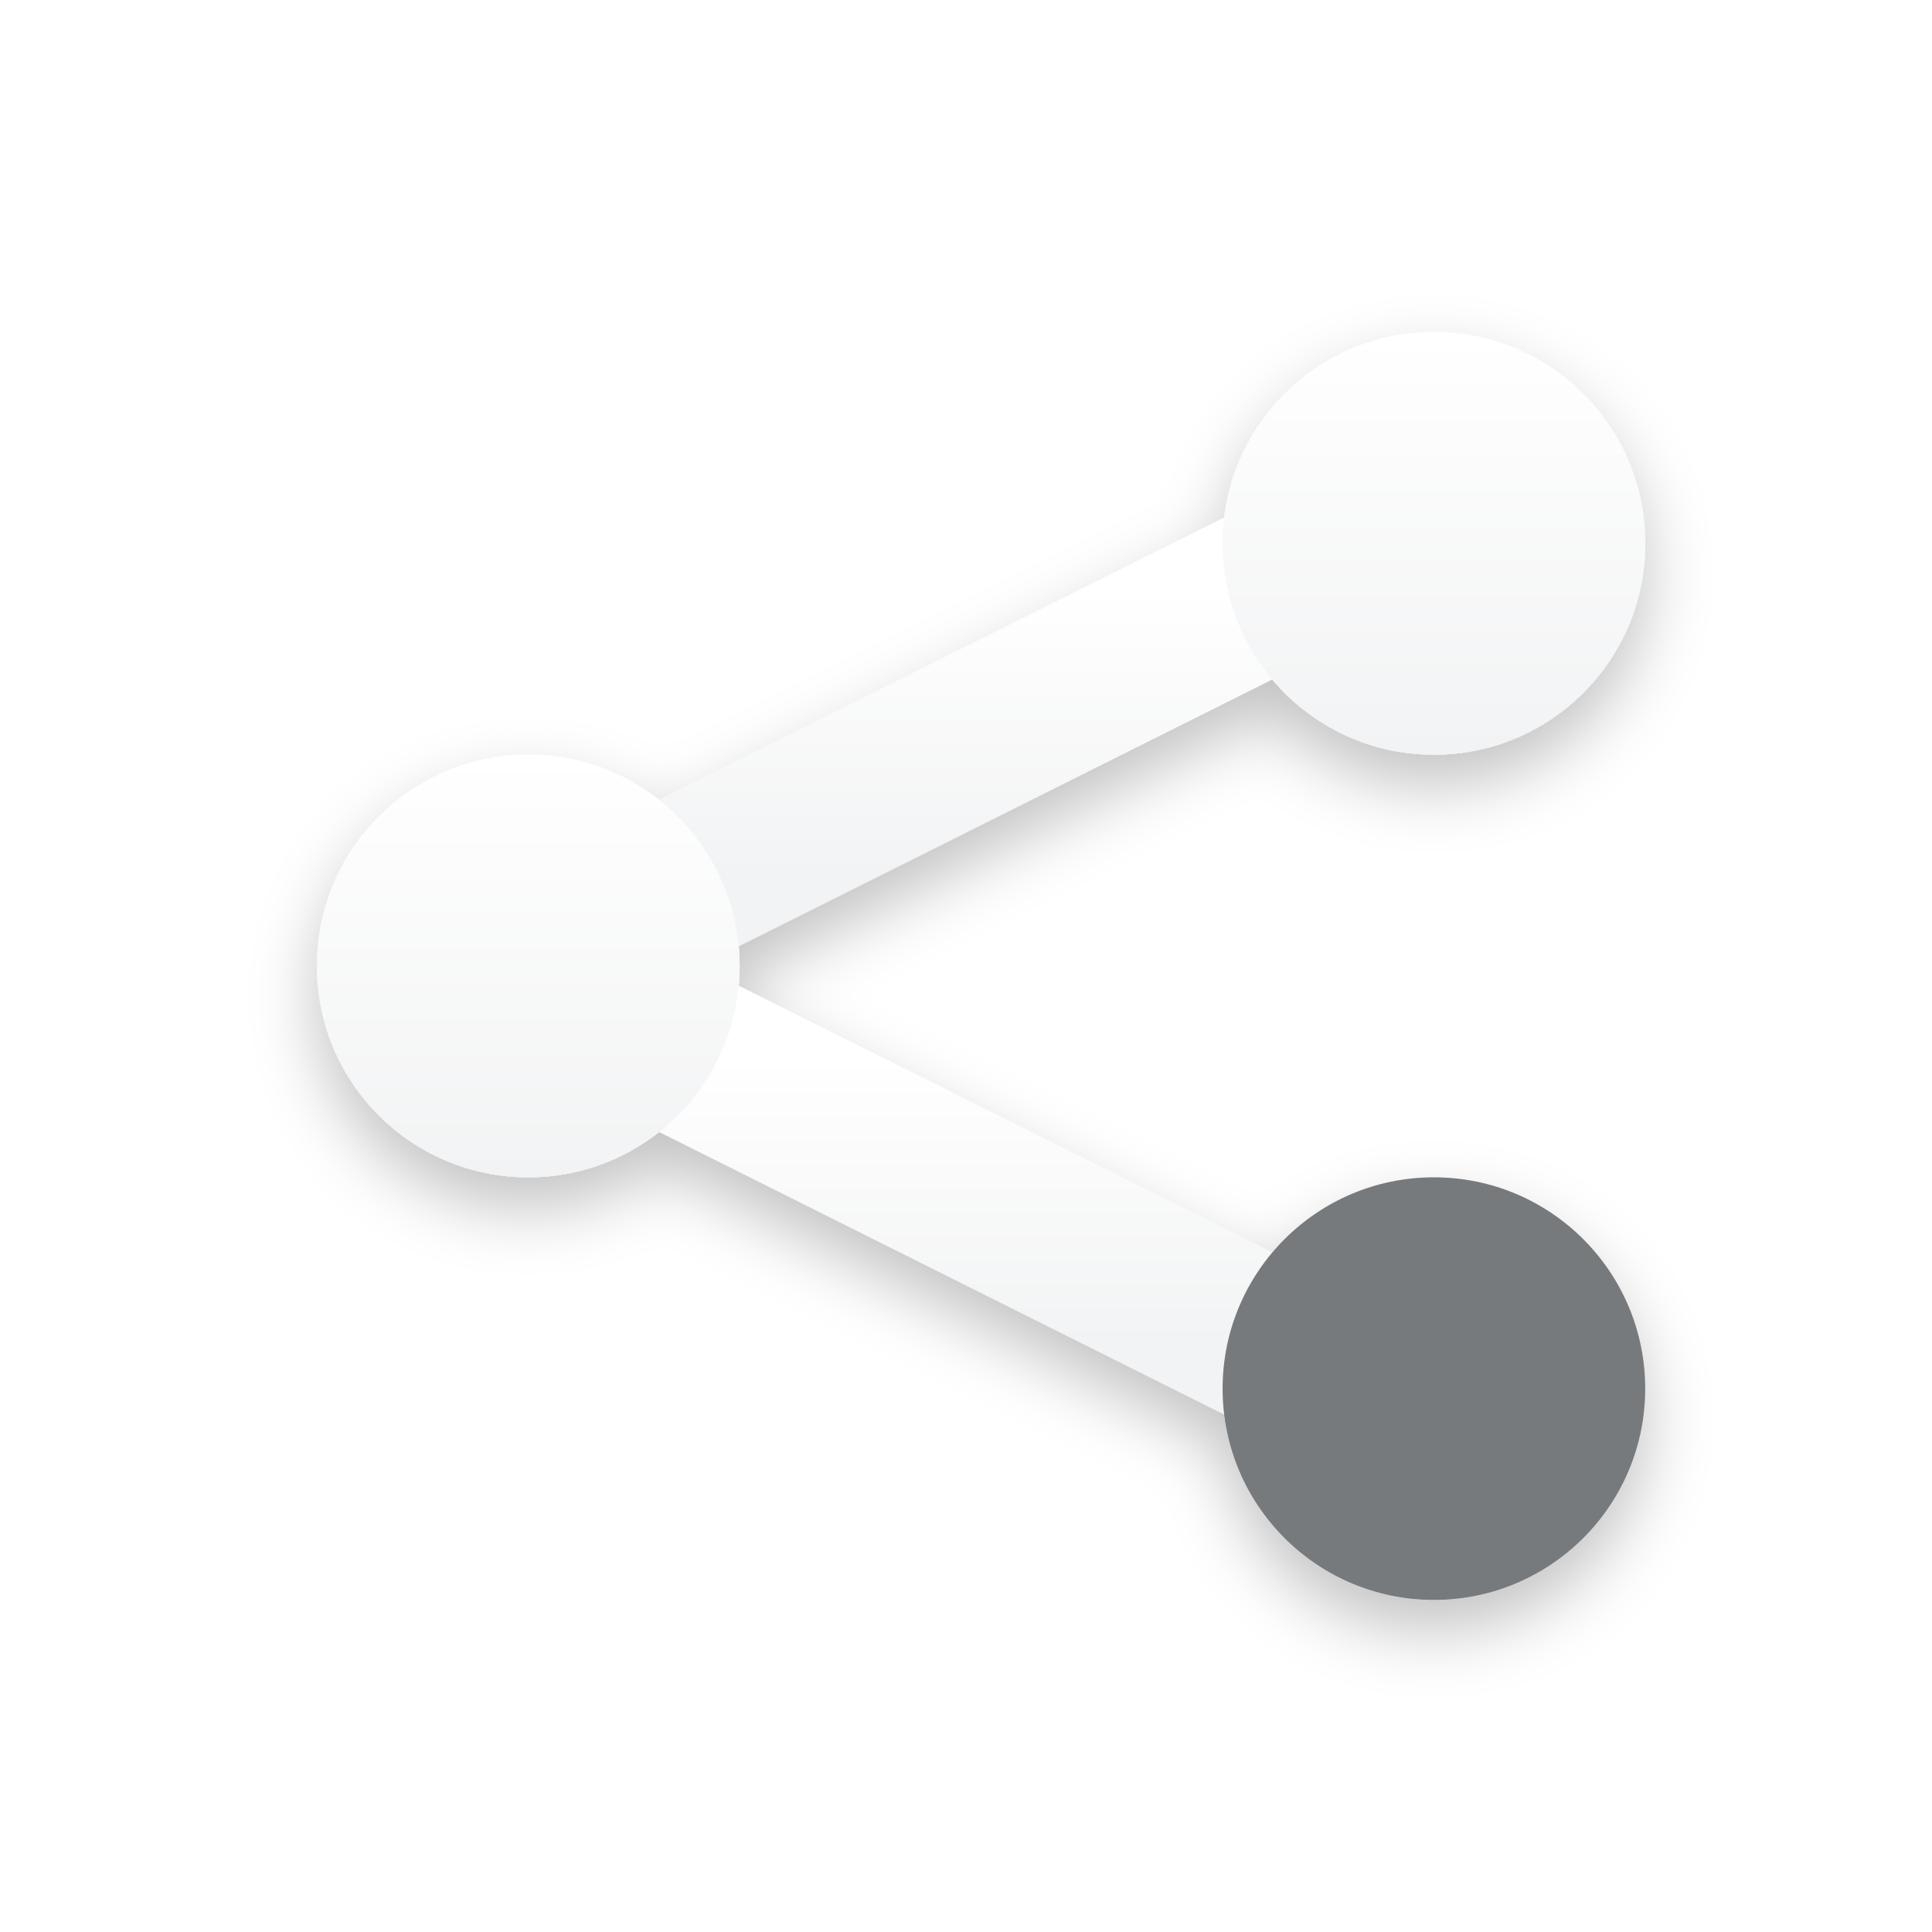
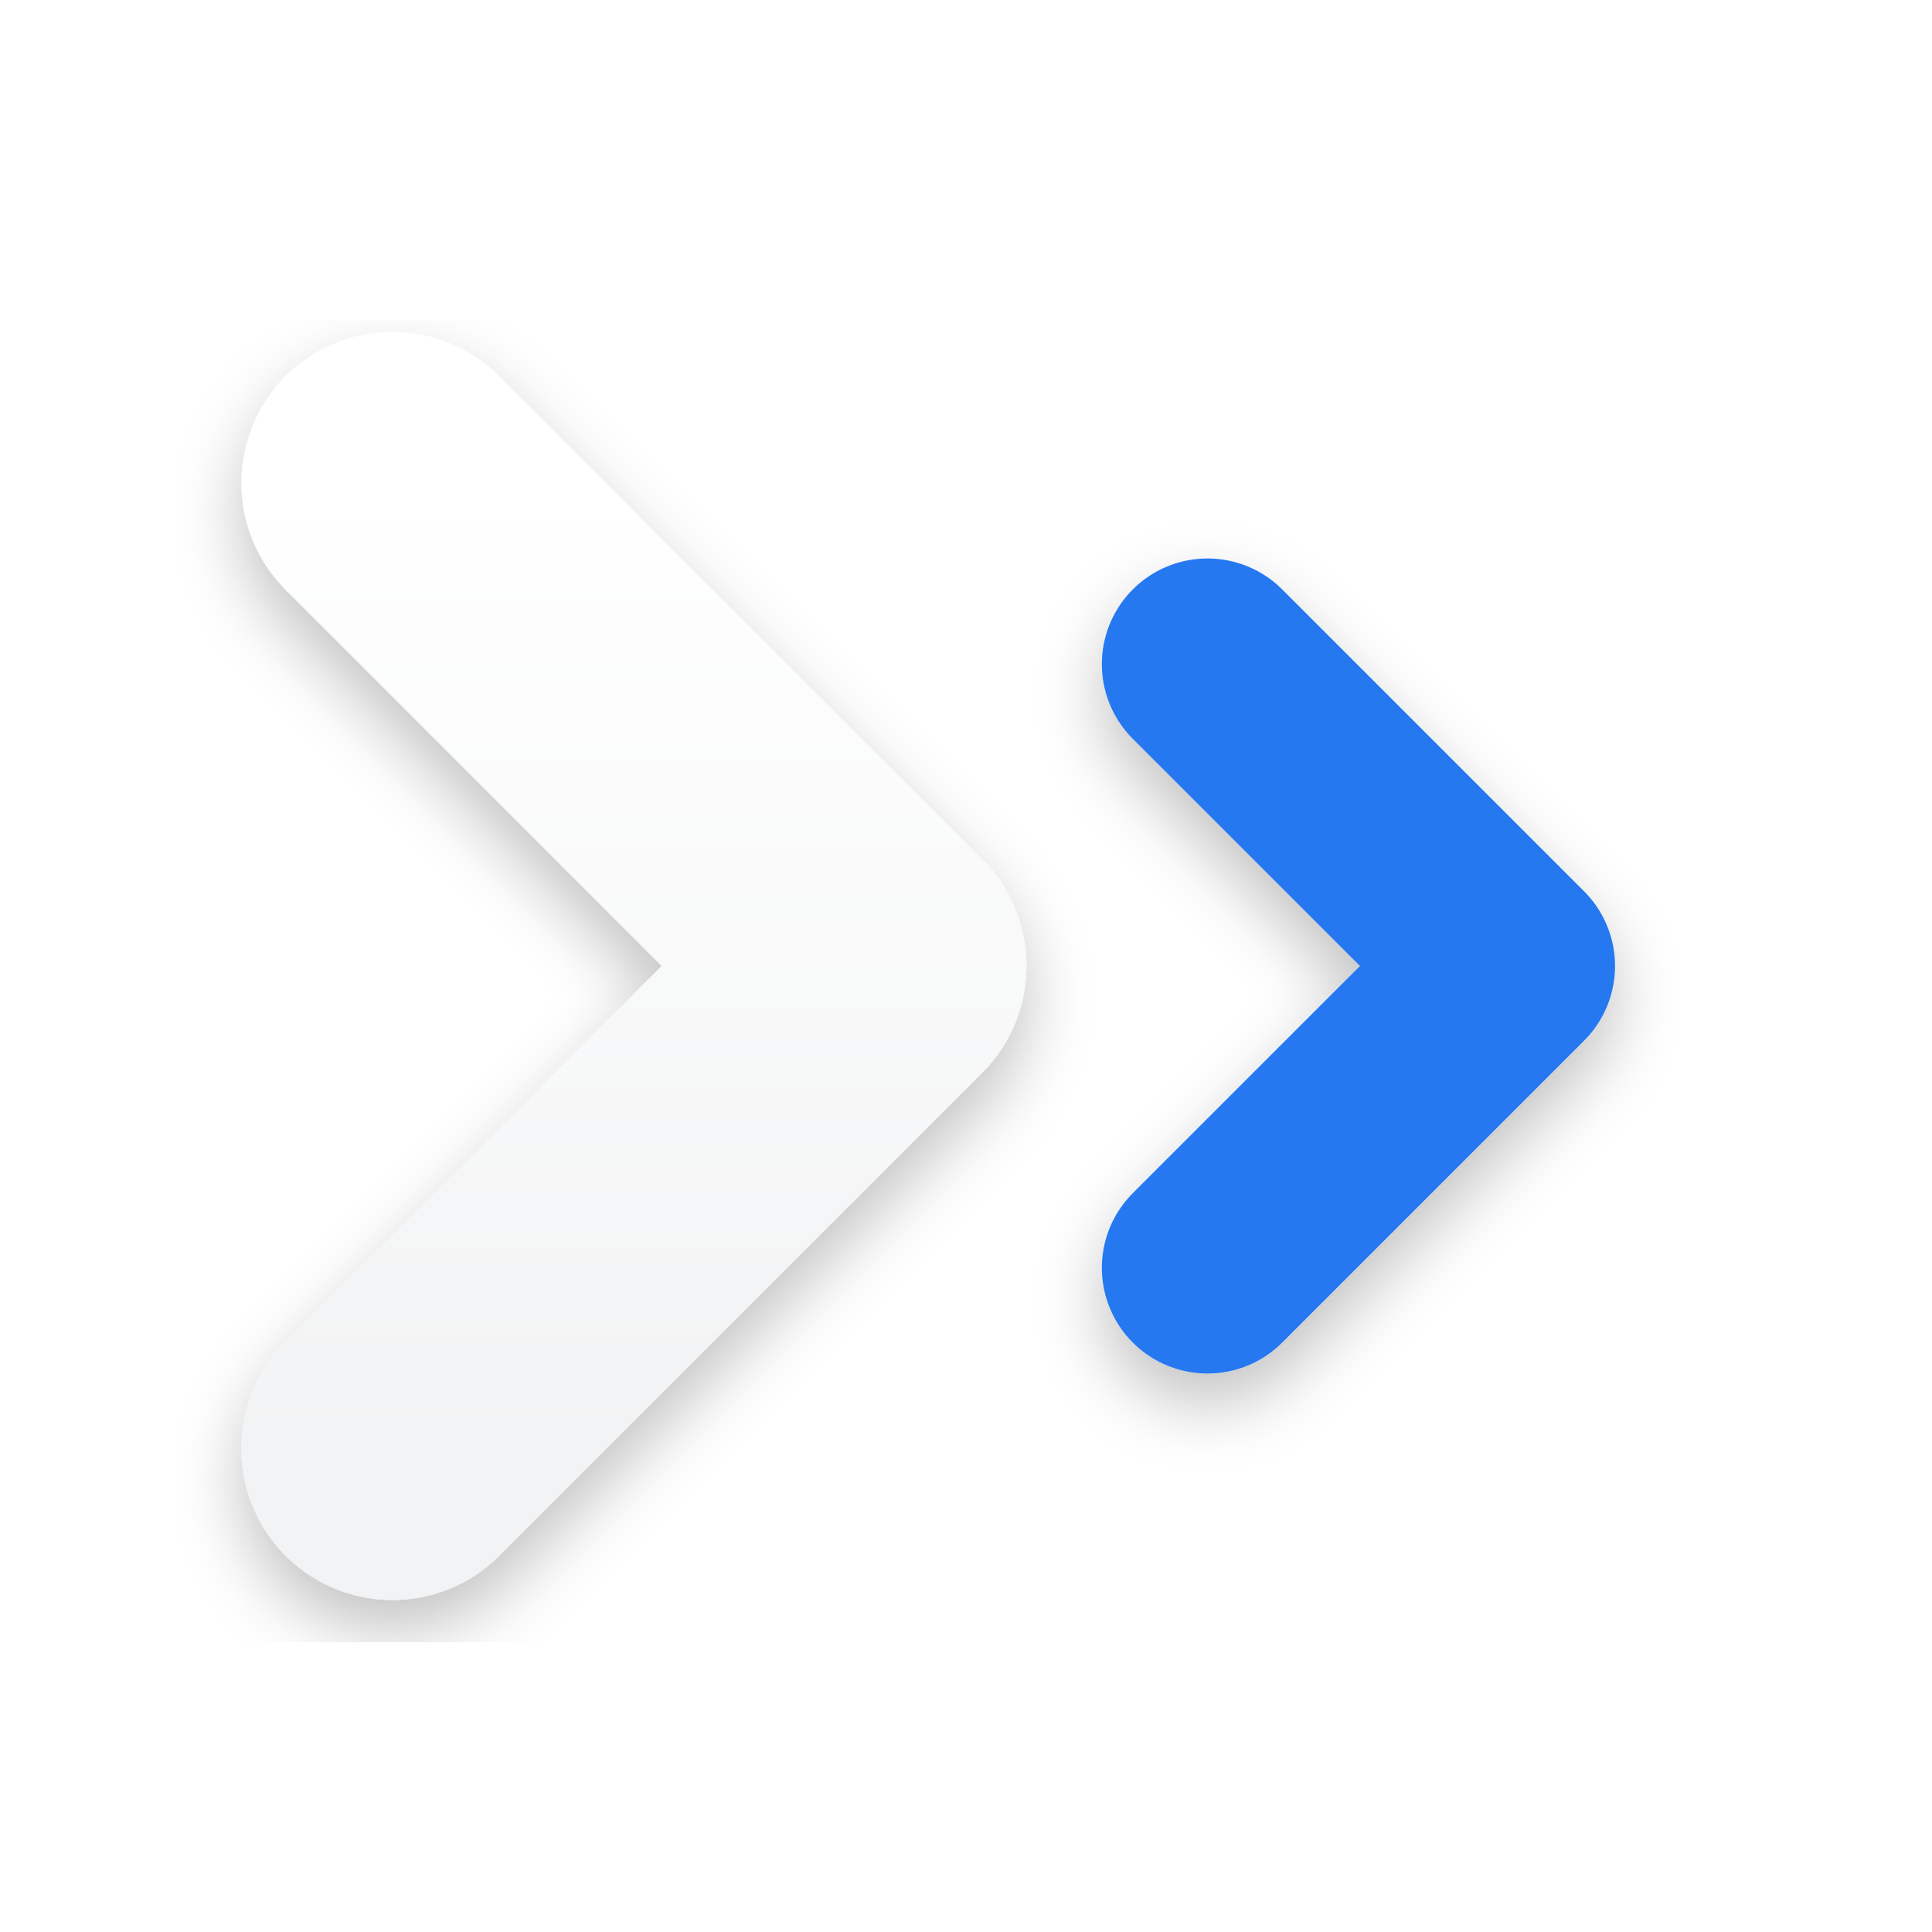
<svg xmlns="http://www.w3.org/2000/svg" viewBox="0 0 128 128" width="128" height="128" role="img" aria-label="Warp Flow">
  <defs>
    <linearGradient id="g" x1="0" y1="0" x2="0" y2="1">
      <stop offset="0" stop-color="#FFFFFF" />
      <stop offset="1" stop-color="#F2F3F4" />
    </linearGradient>
    <filter id="s" x="-20%" y="-20%" width="140%" height="140%">
      <feDropShadow dx="0" dy="2" stdDeviation="2.2" flood-color="#000000" flood-opacity="0.24" />
    </filter>
  </defs>
-   <g filter="url(#s)">
-     <g stroke="url(#g)" stroke-width="11" stroke-linecap="round">
-       <path d="M46 58 84 39" />
-       <path d="M46 70 84 89" />
-     </g>
-     <circle cx="35" cy="64" r="14" fill="url(#g)" />
-     <circle cx="95" cy="36" r="14" fill="url(#g)" />
-     <circle cx="95" cy="92" r="14" fill="#777A7D" />
+   <g fill="none" stroke-linecap="round" stroke-linejoin="round" filter="url(#s)">
+     <path d="M26 32 L58 64 L26 96" stroke="url(#g)" stroke-width="20" />
+     <path d="M80 44 L100 64 L80 84" stroke="#2878F0" stroke-width="14" />
  </g>
</svg>
